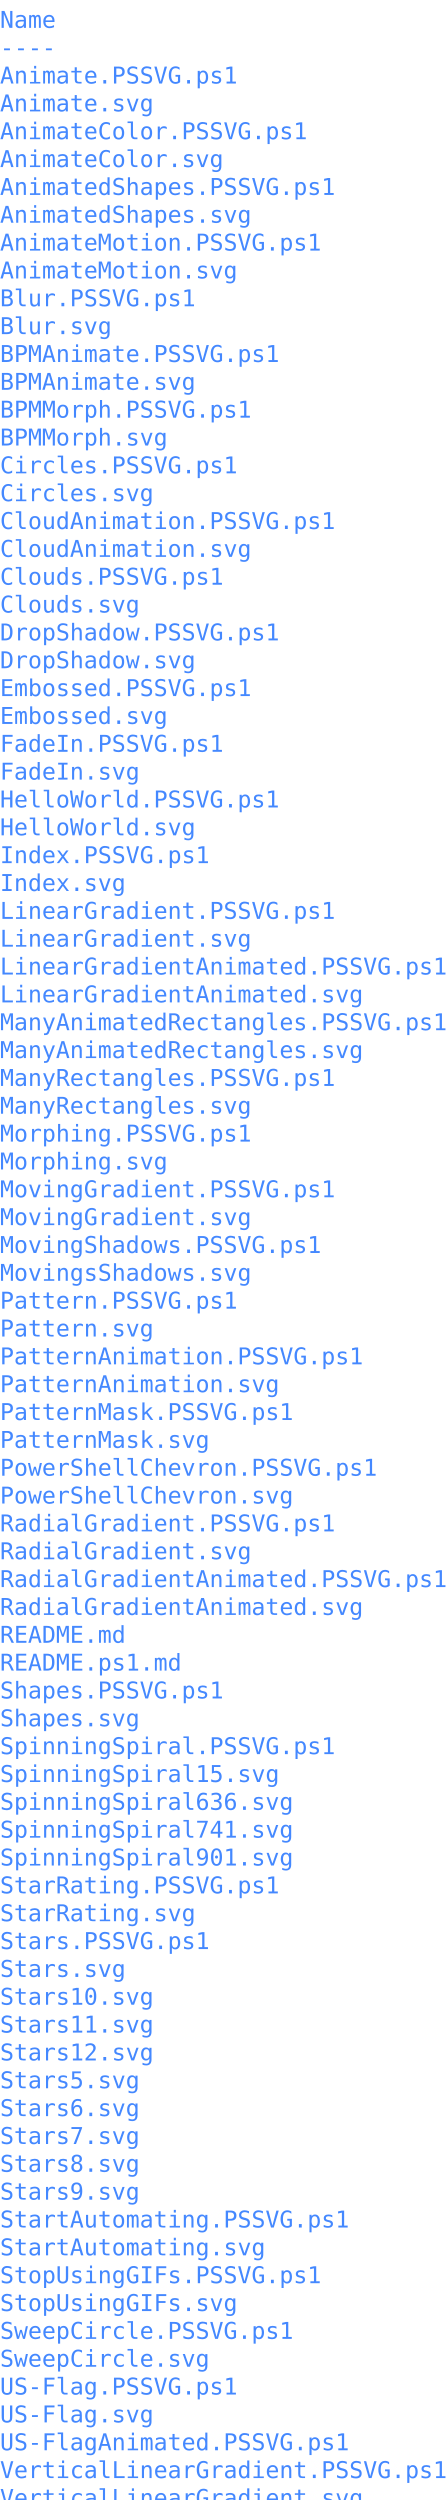
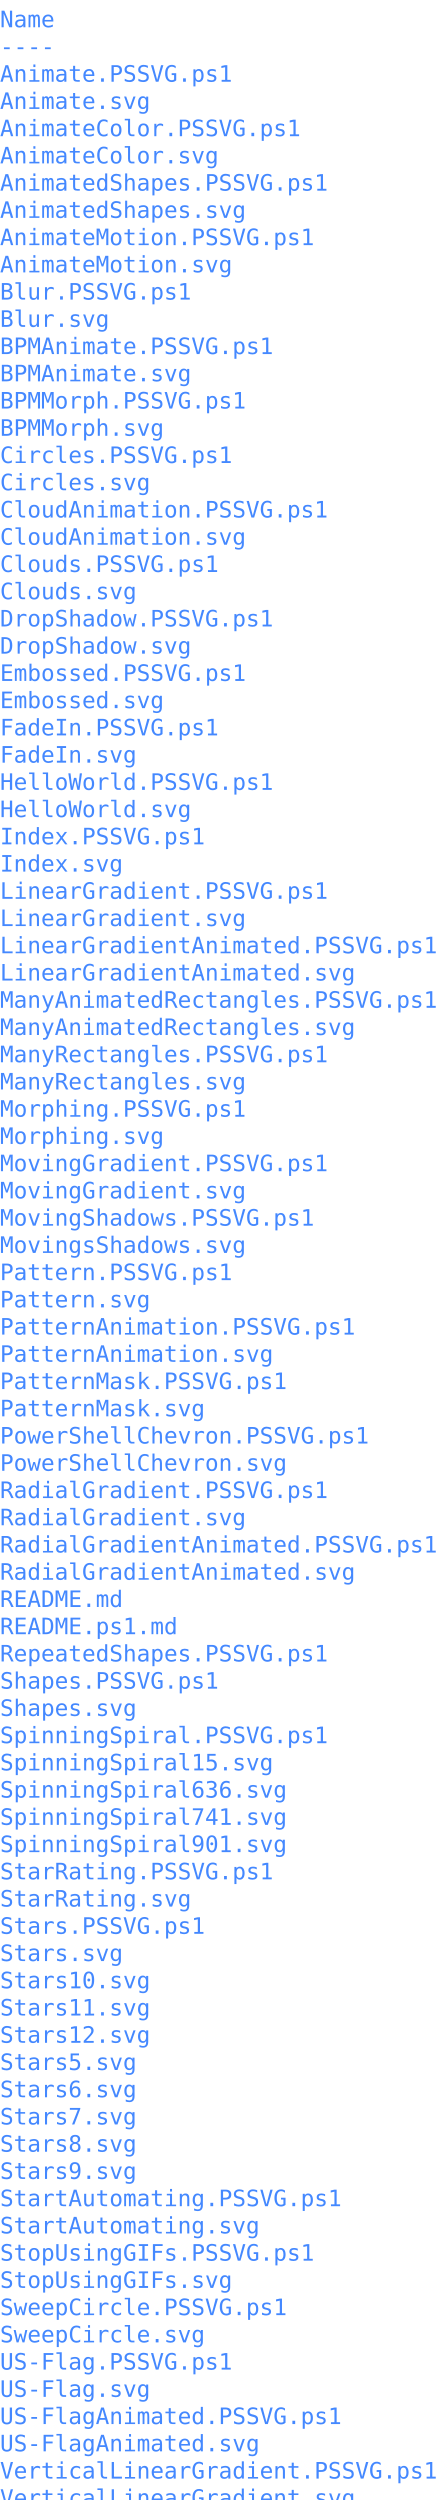
<svg xmlns="http://www.w3.org/2000/svg" viewBox="0 0  ">
  <text font-size="14" font-family="monospace" fill="#4488ff">
    <a href=".">
      <tspan x="0" dy="1.2em" font-size="14" xml:space="preserve" font-family="monospace" fill="#4488ff">Name</tspan>
    </a>
    <a href=".">
      <tspan x="0" dy="1.2em" font-size="14" xml:space="preserve" font-family="monospace" fill="#4488ff">----</tspan>
    </a>
    <a href="Animate.PSSVG.ps1">
      <tspan x="0" dy="1.2em" font-size="14" xml:space="preserve" font-family="monospace" fill="#4488ff">Animate.PSSVG.ps1</tspan>
    </a>
    <a href="Animate.svg">
      <tspan x="0" dy="1.2em" font-size="14" xml:space="preserve" font-family="monospace" fill="#4488ff">Animate.svg</tspan>
    </a>
    <a href="AnimateColor.PSSVG.ps1">
      <tspan x="0" dy="1.2em" font-size="14" xml:space="preserve" font-family="monospace" fill="#4488ff">AnimateColor.PSSVG.ps1</tspan>
    </a>
    <a href="AnimateColor.svg">
      <tspan x="0" dy="1.2em" font-size="14" xml:space="preserve" font-family="monospace" fill="#4488ff">AnimateColor.svg</tspan>
    </a>
    <a href="AnimatedShapes.PSSVG.ps1">
      <tspan x="0" dy="1.2em" font-size="14" xml:space="preserve" font-family="monospace" fill="#4488ff">AnimatedShapes.PSSVG.ps1</tspan>
    </a>
    <a href="AnimatedShapes.svg">
      <tspan x="0" dy="1.2em" font-size="14" xml:space="preserve" font-family="monospace" fill="#4488ff">AnimatedShapes.svg</tspan>
    </a>
    <a href="AnimateMotion.PSSVG.ps1">
      <tspan x="0" dy="1.2em" font-size="14" xml:space="preserve" font-family="monospace" fill="#4488ff">AnimateMotion.PSSVG.ps1</tspan>
    </a>
    <a href="AnimateMotion.svg">
      <tspan x="0" dy="1.2em" font-size="14" xml:space="preserve" font-family="monospace" fill="#4488ff">AnimateMotion.svg</tspan>
    </a>
    <a href="Blur.PSSVG.ps1">
      <tspan x="0" dy="1.2em" font-size="14" xml:space="preserve" font-family="monospace" fill="#4488ff">Blur.PSSVG.ps1</tspan>
    </a>
    <a href="Blur.svg">
      <tspan x="0" dy="1.2em" font-size="14" xml:space="preserve" font-family="monospace" fill="#4488ff">Blur.svg</tspan>
    </a>
    <a href="BPMAnimate.PSSVG.ps1">
      <tspan x="0" dy="1.2em" font-size="14" xml:space="preserve" font-family="monospace" fill="#4488ff">BPMAnimate.PSSVG.ps1</tspan>
    </a>
    <a href="BPMAnimate.svg">
      <tspan x="0" dy="1.2em" font-size="14" xml:space="preserve" font-family="monospace" fill="#4488ff">BPMAnimate.svg</tspan>
    </a>
    <a href="BPMMorph.PSSVG.ps1">
      <tspan x="0" dy="1.2em" font-size="14" xml:space="preserve" font-family="monospace" fill="#4488ff">BPMMorph.PSSVG.ps1</tspan>
    </a>
    <a href="BPMMorph.svg">
      <tspan x="0" dy="1.2em" font-size="14" xml:space="preserve" font-family="monospace" fill="#4488ff">BPMMorph.svg</tspan>
    </a>
    <a href="Circles.PSSVG.ps1">
      <tspan x="0" dy="1.2em" font-size="14" xml:space="preserve" font-family="monospace" fill="#4488ff">Circles.PSSVG.ps1</tspan>
    </a>
    <a href="Circles.svg">
      <tspan x="0" dy="1.2em" font-size="14" xml:space="preserve" font-family="monospace" fill="#4488ff">Circles.svg</tspan>
    </a>
    <a href="CloudAnimation.PSSVG.ps1">
      <tspan x="0" dy="1.2em" font-size="14" xml:space="preserve" font-family="monospace" fill="#4488ff">CloudAnimation.PSSVG.ps1</tspan>
    </a>
    <a href="CloudAnimation.svg">
      <tspan x="0" dy="1.2em" font-size="14" xml:space="preserve" font-family="monospace" fill="#4488ff">CloudAnimation.svg</tspan>
    </a>
    <a href="Clouds.PSSVG.ps1">
      <tspan x="0" dy="1.2em" font-size="14" xml:space="preserve" font-family="monospace" fill="#4488ff">Clouds.PSSVG.ps1</tspan>
    </a>
    <a href="Clouds.svg">
      <tspan x="0" dy="1.2em" font-size="14" xml:space="preserve" font-family="monospace" fill="#4488ff">Clouds.svg</tspan>
    </a>
    <a href="DropShadow.PSSVG.ps1">
      <tspan x="0" dy="1.2em" font-size="14" xml:space="preserve" font-family="monospace" fill="#4488ff">DropShadow.PSSVG.ps1</tspan>
    </a>
    <a href="DropShadow.svg">
      <tspan x="0" dy="1.2em" font-size="14" xml:space="preserve" font-family="monospace" fill="#4488ff">DropShadow.svg</tspan>
    </a>
    <a href="Embossed.PSSVG.ps1">
      <tspan x="0" dy="1.2em" font-size="14" xml:space="preserve" font-family="monospace" fill="#4488ff">Embossed.PSSVG.ps1</tspan>
    </a>
    <a href="Embossed.svg">
      <tspan x="0" dy="1.2em" font-size="14" xml:space="preserve" font-family="monospace" fill="#4488ff">Embossed.svg</tspan>
    </a>
    <a href="FadeIn.PSSVG.ps1">
      <tspan x="0" dy="1.2em" font-size="14" xml:space="preserve" font-family="monospace" fill="#4488ff">FadeIn.PSSVG.ps1</tspan>
    </a>
    <a href="FadeIn.svg">
      <tspan x="0" dy="1.2em" font-size="14" xml:space="preserve" font-family="monospace" fill="#4488ff">FadeIn.svg</tspan>
    </a>
    <a href="HelloWorld.PSSVG.ps1">
      <tspan x="0" dy="1.2em" font-size="14" xml:space="preserve" font-family="monospace" fill="#4488ff">HelloWorld.PSSVG.ps1</tspan>
    </a>
    <a href="HelloWorld.svg">
      <tspan x="0" dy="1.2em" font-size="14" xml:space="preserve" font-family="monospace" fill="#4488ff">HelloWorld.svg</tspan>
    </a>
    <a href="Index.PSSVG.ps1">
      <tspan x="0" dy="1.2em" font-size="14" xml:space="preserve" font-family="monospace" fill="#4488ff">Index.PSSVG.ps1</tspan>
    </a>
    <a href="Index.svg">
      <tspan x="0" dy="1.2em" font-size="14" xml:space="preserve" font-family="monospace" fill="#4488ff">Index.svg</tspan>
    </a>
    <a href="LinearGradient.PSSVG.ps1">
      <tspan x="0" dy="1.2em" font-size="14" xml:space="preserve" font-family="monospace" fill="#4488ff">LinearGradient.PSSVG.ps1</tspan>
    </a>
    <a href="LinearGradient.svg">
      <tspan x="0" dy="1.2em" font-size="14" xml:space="preserve" font-family="monospace" fill="#4488ff">LinearGradient.svg</tspan>
    </a>
    <a href="LinearGradientAnimated.PSSVG.ps1">
      <tspan x="0" dy="1.2em" font-size="14" xml:space="preserve" font-family="monospace" fill="#4488ff">LinearGradientAnimated.PSSVG.ps1</tspan>
    </a>
    <a href="LinearGradientAnimated.svg">
      <tspan x="0" dy="1.2em" font-size="14" xml:space="preserve" font-family="monospace" fill="#4488ff">LinearGradientAnimated.svg</tspan>
    </a>
    <a href="ManyAnimatedRectangles.PSSVG.ps1">
      <tspan x="0" dy="1.2em" font-size="14" xml:space="preserve" font-family="monospace" fill="#4488ff">ManyAnimatedRectangles.PSSVG.ps1</tspan>
    </a>
    <a href="ManyAnimatedRectangles.svg">
      <tspan x="0" dy="1.2em" font-size="14" xml:space="preserve" font-family="monospace" fill="#4488ff">ManyAnimatedRectangles.svg</tspan>
    </a>
    <a href="ManyRectangles.PSSVG.ps1">
      <tspan x="0" dy="1.2em" font-size="14" xml:space="preserve" font-family="monospace" fill="#4488ff">ManyRectangles.PSSVG.ps1</tspan>
    </a>
    <a href="ManyRectangles.svg">
      <tspan x="0" dy="1.2em" font-size="14" xml:space="preserve" font-family="monospace" fill="#4488ff">ManyRectangles.svg</tspan>
    </a>
    <a href="Morphing.PSSVG.ps1">
      <tspan x="0" dy="1.2em" font-size="14" xml:space="preserve" font-family="monospace" fill="#4488ff">Morphing.PSSVG.ps1</tspan>
    </a>
    <a href="Morphing.svg">
      <tspan x="0" dy="1.2em" font-size="14" xml:space="preserve" font-family="monospace" fill="#4488ff">Morphing.svg</tspan>
    </a>
    <a href="MovingGradient.PSSVG.ps1">
      <tspan x="0" dy="1.2em" font-size="14" xml:space="preserve" font-family="monospace" fill="#4488ff">MovingGradient.PSSVG.ps1</tspan>
    </a>
    <a href="MovingGradient.svg">
      <tspan x="0" dy="1.2em" font-size="14" xml:space="preserve" font-family="monospace" fill="#4488ff">MovingGradient.svg</tspan>
    </a>
    <a href="MovingShadows.PSSVG.ps1">
      <tspan x="0" dy="1.2em" font-size="14" xml:space="preserve" font-family="monospace" fill="#4488ff">MovingShadows.PSSVG.ps1</tspan>
    </a>
    <a href="MovingsShadows.svg">
      <tspan x="0" dy="1.2em" font-size="14" xml:space="preserve" font-family="monospace" fill="#4488ff">MovingsShadows.svg</tspan>
    </a>
    <a href="Pattern.PSSVG.ps1">
      <tspan x="0" dy="1.2em" font-size="14" xml:space="preserve" font-family="monospace" fill="#4488ff">Pattern.PSSVG.ps1</tspan>
    </a>
    <a href="Pattern.svg">
      <tspan x="0" dy="1.2em" font-size="14" xml:space="preserve" font-family="monospace" fill="#4488ff">Pattern.svg</tspan>
    </a>
    <a href="PatternAnimation.PSSVG.ps1">
      <tspan x="0" dy="1.2em" font-size="14" xml:space="preserve" font-family="monospace" fill="#4488ff">PatternAnimation.PSSVG.ps1</tspan>
    </a>
    <a href="PatternAnimation.svg">
      <tspan x="0" dy="1.2em" font-size="14" xml:space="preserve" font-family="monospace" fill="#4488ff">PatternAnimation.svg</tspan>
    </a>
    <a href="PatternMask.PSSVG.ps1">
      <tspan x="0" dy="1.2em" font-size="14" xml:space="preserve" font-family="monospace" fill="#4488ff">PatternMask.PSSVG.ps1</tspan>
    </a>
    <a href="PatternMask.svg">
      <tspan x="0" dy="1.2em" font-size="14" xml:space="preserve" font-family="monospace" fill="#4488ff">PatternMask.svg</tspan>
    </a>
    <a href="PowerShellChevron.PSSVG.ps1">
      <tspan x="0" dy="1.2em" font-size="14" xml:space="preserve" font-family="monospace" fill="#4488ff">PowerShellChevron.PSSVG.ps1</tspan>
    </a>
    <a href="PowerShellChevron.svg">
      <tspan x="0" dy="1.2em" font-size="14" xml:space="preserve" font-family="monospace" fill="#4488ff">PowerShellChevron.svg</tspan>
    </a>
    <a href="RadialGradient.PSSVG.ps1">
      <tspan x="0" dy="1.2em" font-size="14" xml:space="preserve" font-family="monospace" fill="#4488ff">RadialGradient.PSSVG.ps1</tspan>
    </a>
    <a href="RadialGradient.svg">
      <tspan x="0" dy="1.2em" font-size="14" xml:space="preserve" font-family="monospace" fill="#4488ff">RadialGradient.svg</tspan>
    </a>
    <a href="RadialGradientAnimated.PSSVG.ps1">
      <tspan x="0" dy="1.2em" font-size="14" xml:space="preserve" font-family="monospace" fill="#4488ff">RadialGradientAnimated.PSSVG.ps1</tspan>
    </a>
    <a href="RadialGradientAnimated.svg">
      <tspan x="0" dy="1.2em" font-size="14" xml:space="preserve" font-family="monospace" fill="#4488ff">RadialGradientAnimated.svg</tspan>
    </a>
    <a href="README.md">
      <tspan x="0" dy="1.2em" font-size="14" xml:space="preserve" font-family="monospace" fill="#4488ff">README.md</tspan>
    </a>
    <a href="README.ps1.md">
      <tspan x="0" dy="1.2em" font-size="14" xml:space="preserve" font-family="monospace" fill="#4488ff">README.ps1.md</tspan>
    </a>
+     <a href="RepeatedShapes.PSSVG.ps1">
+       <tspan x="0" dy="1.2em" font-size="14" xml:space="preserve" font-family="monospace" fill="#4488ff">RepeatedShapes.PSSVG.ps1</tspan>
+     </a>
    <a href="Shapes.PSSVG.ps1">
      <tspan x="0" dy="1.2em" font-size="14" xml:space="preserve" font-family="monospace" fill="#4488ff">Shapes.PSSVG.ps1</tspan>
    </a>
    <a href="Shapes.svg">
      <tspan x="0" dy="1.2em" font-size="14" xml:space="preserve" font-family="monospace" fill="#4488ff">Shapes.svg</tspan>
    </a>
    <a href="SpinningSpiral.PSSVG.ps1">
      <tspan x="0" dy="1.2em" font-size="14" xml:space="preserve" font-family="monospace" fill="#4488ff">SpinningSpiral.PSSVG.ps1</tspan>
    </a>
    <a href="SpinningSpiral15.svg">
      <tspan x="0" dy="1.2em" font-size="14" xml:space="preserve" font-family="monospace" fill="#4488ff">SpinningSpiral15.svg</tspan>
    </a>
    <a href="SpinningSpiral636.svg">
      <tspan x="0" dy="1.2em" font-size="14" xml:space="preserve" font-family="monospace" fill="#4488ff">SpinningSpiral636.svg</tspan>
    </a>
    <a href="SpinningSpiral741.svg">
      <tspan x="0" dy="1.2em" font-size="14" xml:space="preserve" font-family="monospace" fill="#4488ff">SpinningSpiral741.svg</tspan>
    </a>
    <a href="SpinningSpiral901.svg">
      <tspan x="0" dy="1.2em" font-size="14" xml:space="preserve" font-family="monospace" fill="#4488ff">SpinningSpiral901.svg</tspan>
    </a>
    <a href="StarRating.PSSVG.ps1">
      <tspan x="0" dy="1.2em" font-size="14" xml:space="preserve" font-family="monospace" fill="#4488ff">StarRating.PSSVG.ps1</tspan>
    </a>
    <a href="StarRating.svg">
      <tspan x="0" dy="1.2em" font-size="14" xml:space="preserve" font-family="monospace" fill="#4488ff">StarRating.svg</tspan>
    </a>
    <a href="Stars.PSSVG.ps1">
      <tspan x="0" dy="1.2em" font-size="14" xml:space="preserve" font-family="monospace" fill="#4488ff">Stars.PSSVG.ps1</tspan>
    </a>
    <a href="Stars.svg">
      <tspan x="0" dy="1.2em" font-size="14" xml:space="preserve" font-family="monospace" fill="#4488ff">Stars.svg</tspan>
    </a>
    <a href="Stars10.svg">
      <tspan x="0" dy="1.2em" font-size="14" xml:space="preserve" font-family="monospace" fill="#4488ff">Stars10.svg</tspan>
    </a>
    <a href="Stars11.svg">
      <tspan x="0" dy="1.2em" font-size="14" xml:space="preserve" font-family="monospace" fill="#4488ff">Stars11.svg</tspan>
    </a>
    <a href="Stars12.svg">
      <tspan x="0" dy="1.2em" font-size="14" xml:space="preserve" font-family="monospace" fill="#4488ff">Stars12.svg</tspan>
    </a>
    <a href="Stars5.svg">
      <tspan x="0" dy="1.2em" font-size="14" xml:space="preserve" font-family="monospace" fill="#4488ff">Stars5.svg</tspan>
    </a>
    <a href="Stars6.svg">
      <tspan x="0" dy="1.2em" font-size="14" xml:space="preserve" font-family="monospace" fill="#4488ff">Stars6.svg</tspan>
    </a>
    <a href="Stars7.svg">
      <tspan x="0" dy="1.2em" font-size="14" xml:space="preserve" font-family="monospace" fill="#4488ff">Stars7.svg</tspan>
    </a>
    <a href="Stars8.svg">
      <tspan x="0" dy="1.2em" font-size="14" xml:space="preserve" font-family="monospace" fill="#4488ff">Stars8.svg</tspan>
    </a>
    <a href="Stars9.svg">
      <tspan x="0" dy="1.2em" font-size="14" xml:space="preserve" font-family="monospace" fill="#4488ff">Stars9.svg</tspan>
    </a>
    <a href="StartAutomating.PSSVG.ps1">
      <tspan x="0" dy="1.2em" font-size="14" xml:space="preserve" font-family="monospace" fill="#4488ff">StartAutomating.PSSVG.ps1</tspan>
    </a>
    <a href="StartAutomating.svg">
      <tspan x="0" dy="1.2em" font-size="14" xml:space="preserve" font-family="monospace" fill="#4488ff">StartAutomating.svg</tspan>
    </a>
    <a href="StopUsingGIFs.PSSVG.ps1">
      <tspan x="0" dy="1.2em" font-size="14" xml:space="preserve" font-family="monospace" fill="#4488ff">StopUsingGIFs.PSSVG.ps1</tspan>
    </a>
    <a href="StopUsingGIFs.svg">
      <tspan x="0" dy="1.2em" font-size="14" xml:space="preserve" font-family="monospace" fill="#4488ff">StopUsingGIFs.svg</tspan>
    </a>
    <a href="SweepCircle.PSSVG.ps1">
      <tspan x="0" dy="1.2em" font-size="14" xml:space="preserve" font-family="monospace" fill="#4488ff">SweepCircle.PSSVG.ps1</tspan>
    </a>
    <a href="SweepCircle.svg">
      <tspan x="0" dy="1.2em" font-size="14" xml:space="preserve" font-family="monospace" fill="#4488ff">SweepCircle.svg</tspan>
    </a>
    <a href="US-Flag.PSSVG.ps1">
      <tspan x="0" dy="1.2em" font-size="14" xml:space="preserve" font-family="monospace" fill="#4488ff">US-Flag.PSSVG.ps1</tspan>
    </a>
    <a href="US-Flag.svg">
      <tspan x="0" dy="1.2em" font-size="14" xml:space="preserve" font-family="monospace" fill="#4488ff">US-Flag.svg</tspan>
    </a>
    <a href="US-FlagAnimated.PSSVG.ps1">
      <tspan x="0" dy="1.2em" font-size="14" xml:space="preserve" font-family="monospace" fill="#4488ff">US-FlagAnimated.PSSVG.ps1</tspan>
    </a>
+     <a href="US-FlagAnimated.svg">
+       <tspan x="0" dy="1.2em" font-size="14" xml:space="preserve" font-family="monospace" fill="#4488ff">US-FlagAnimated.svg</tspan>
+     </a>
    <a href="VerticalLinearGradient.PSSVG.ps1">
      <tspan x="0" dy="1.2em" font-size="14" xml:space="preserve" font-family="monospace" fill="#4488ff">VerticalLinearGradient.PSSVG.ps1</tspan>
    </a>
    <a href="VerticalLinearGradient.svg">
      <tspan x="0" dy="1.2em" font-size="14" xml:space="preserve" font-family="monospace" fill="#4488ff">VerticalLinearGradient.svg</tspan>
    </a>
    <a href="">
      <tspan x="0" dy="1.2em" font-size="14" xml:space="preserve" font-family="monospace" fill="#4488ff" />
    </a>
    <a href="">
      <tspan x="0" dy="1.2em" font-size="14" xml:space="preserve" font-family="monospace" fill="#4488ff" />
    </a>
    <a href="">
      <tspan x="0" dy="1.2em" font-size="14" xml:space="preserve" font-family="monospace" fill="#4488ff" />
    </a>
  </text>
</svg>
